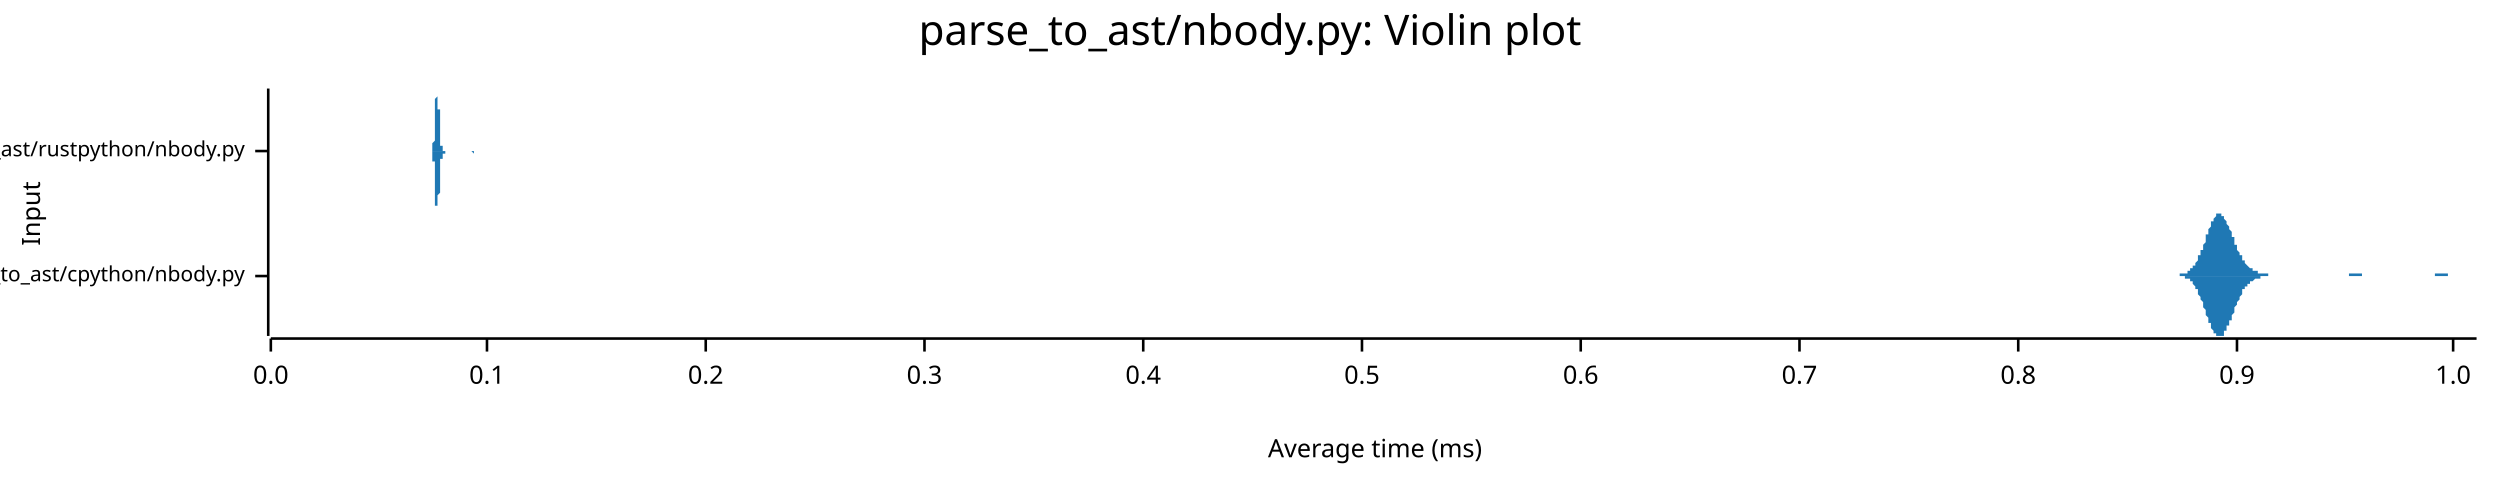
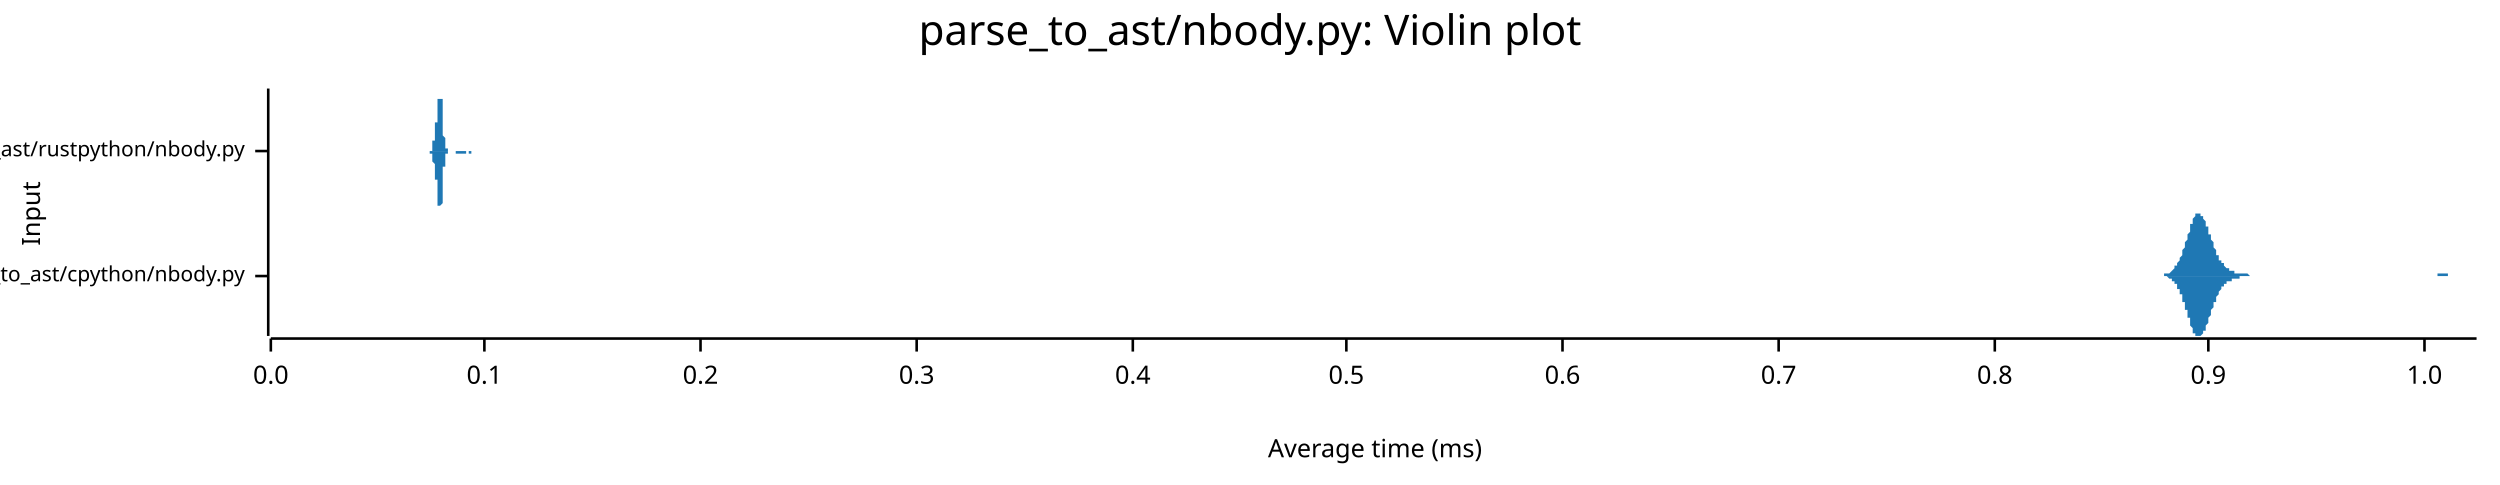
<svg xmlns="http://www.w3.org/2000/svg" width="960" height="186" viewBox="0 0 960 186">
  <text x="480" y="5" dy="0.76em" text-anchor="middle" font-family="sans-serif" font-size="16.129" opacity="1" fill="#000000">
parse_to_ast/nbody.py: Violin plot
</text>
  <text x="8" y="82" dy="0.76em" text-anchor="middle" font-family="sans-serif" font-size="9.677" opacity="1" fill="#000000" transform="rotate(270, 8, 82)">
Input
</text>
  <text x="528" y="178" dy="-0.5ex" text-anchor="middle" font-family="sans-serif" font-size="9.677" opacity="1" fill="#000000">
Average time (ms)
</text>
  <polyline fill="none" opacity="1" stroke="#000000" stroke-width="1" points="103,34 103,129 " />
  <text x="94" y="106" dy="0.5ex" text-anchor="end" font-family="sans-serif" font-size="8.065" opacity="1" fill="#000000">
parse_to_ast/cpython/nbody.py
</text>
  <polyline fill="none" opacity="1" stroke="#000000" stroke-width="1" points="98,106 103,106 " />
  <text x="94" y="58" dy="0.5ex" text-anchor="end" font-family="sans-serif" font-size="8.065" opacity="1" fill="#000000">
parse_to_ast/rustpython/nbody.py
</text>
  <polyline fill="none" opacity="1" stroke="#000000" stroke-width="1" points="98,58 103,58 " />
  <polyline fill="none" opacity="1" stroke="#000000" stroke-width="1" points="104,130 951,130 " />
  <text x="104" y="140" dy="0.76em" text-anchor="middle" font-family="sans-serif" font-size="9.677" opacity="1" fill="#000000">
0.0
</text>
  <polyline fill="none" opacity="1" stroke="#000000" stroke-width="1" points="104,130 104,135 " />
-   <text x="187" y="140" dy="0.76em" text-anchor="middle" font-family="sans-serif" font-size="9.677" opacity="1" fill="#000000">
+   <text x="186" y="140" dy="0.76em" text-anchor="middle" font-family="sans-serif" font-size="9.677" opacity="1" fill="#000000">
0.1
</text>
-   <polyline fill="none" opacity="1" stroke="#000000" stroke-width="1" points="187,130 187,135 " />
-   <text x="271" y="140" dy="0.76em" text-anchor="middle" font-family="sans-serif" font-size="9.677" opacity="1" fill="#000000">
+   <polyline fill="none" opacity="1" stroke="#000000" stroke-width="1" points="186,130 186,135 " />
+   <text x="269" y="140" dy="0.76em" text-anchor="middle" font-family="sans-serif" font-size="9.677" opacity="1" fill="#000000">
0.2
</text>
-   <polyline fill="none" opacity="1" stroke="#000000" stroke-width="1" points="271,130 271,135 " />
-   <text x="355" y="140" dy="0.76em" text-anchor="middle" font-family="sans-serif" font-size="9.677" opacity="1" fill="#000000">
+   <polyline fill="none" opacity="1" stroke="#000000" stroke-width="1" points="269,130 269,135 " />
+   <text x="352" y="140" dy="0.76em" text-anchor="middle" font-family="sans-serif" font-size="9.677" opacity="1" fill="#000000">
0.3
</text>
-   <polyline fill="none" opacity="1" stroke="#000000" stroke-width="1" points="355,130 355,135 " />
-   <text x="439" y="140" dy="0.76em" text-anchor="middle" font-family="sans-serif" font-size="9.677" opacity="1" fill="#000000">
+   <polyline fill="none" opacity="1" stroke="#000000" stroke-width="1" points="352,130 352,135 " />
+   <text x="435" y="140" dy="0.76em" text-anchor="middle" font-family="sans-serif" font-size="9.677" opacity="1" fill="#000000">
0.4
</text>
-   <polyline fill="none" opacity="1" stroke="#000000" stroke-width="1" points="439,130 439,135 " />
-   <text x="523" y="140" dy="0.76em" text-anchor="middle" font-family="sans-serif" font-size="9.677" opacity="1" fill="#000000">
+   <polyline fill="none" opacity="1" stroke="#000000" stroke-width="1" points="435,130 435,135 " />
+   <text x="517" y="140" dy="0.76em" text-anchor="middle" font-family="sans-serif" font-size="9.677" opacity="1" fill="#000000">
0.5
</text>
-   <polyline fill="none" opacity="1" stroke="#000000" stroke-width="1" points="523,130 523,135 " />
-   <text x="607" y="140" dy="0.76em" text-anchor="middle" font-family="sans-serif" font-size="9.677" opacity="1" fill="#000000">
+   <polyline fill="none" opacity="1" stroke="#000000" stroke-width="1" points="517,130 517,135 " />
+   <text x="600" y="140" dy="0.76em" text-anchor="middle" font-family="sans-serif" font-size="9.677" opacity="1" fill="#000000">
0.6
</text>
-   <polyline fill="none" opacity="1" stroke="#000000" stroke-width="1" points="607,130 607,135 " />
-   <text x="691" y="140" dy="0.76em" text-anchor="middle" font-family="sans-serif" font-size="9.677" opacity="1" fill="#000000">
+   <polyline fill="none" opacity="1" stroke="#000000" stroke-width="1" points="600,130 600,135 " />
+   <text x="683" y="140" dy="0.76em" text-anchor="middle" font-family="sans-serif" font-size="9.677" opacity="1" fill="#000000">
0.7
</text>
-   <polyline fill="none" opacity="1" stroke="#000000" stroke-width="1" points="691,130 691,135 " />
-   <text x="775" y="140" dy="0.76em" text-anchor="middle" font-family="sans-serif" font-size="9.677" opacity="1" fill="#000000">
+   <polyline fill="none" opacity="1" stroke="#000000" stroke-width="1" points="683,130 683,135 " />
+   <text x="766" y="140" dy="0.76em" text-anchor="middle" font-family="sans-serif" font-size="9.677" opacity="1" fill="#000000">
0.8
</text>
-   <polyline fill="none" opacity="1" stroke="#000000" stroke-width="1" points="775,130 775,135 " />
-   <text x="859" y="140" dy="0.76em" text-anchor="middle" font-family="sans-serif" font-size="9.677" opacity="1" fill="#000000">
+   <polyline fill="none" opacity="1" stroke="#000000" stroke-width="1" points="766,130 766,135 " />
+   <text x="848" y="140" dy="0.76em" text-anchor="middle" font-family="sans-serif" font-size="9.677" opacity="1" fill="#000000">
0.9
</text>
-   <polyline fill="none" opacity="1" stroke="#000000" stroke-width="1" points="859,130 859,135 " />
-   <text x="942" y="140" dy="0.76em" text-anchor="middle" font-family="sans-serif" font-size="9.677" opacity="1" fill="#000000">
+   <polyline fill="none" opacity="1" stroke="#000000" stroke-width="1" points="848,130 848,135 " />
+   <text x="931" y="140" dy="0.76em" text-anchor="middle" font-family="sans-serif" font-size="9.677" opacity="1" fill="#000000">
1.0
</text>
-   <polyline fill="none" opacity="1" stroke="#000000" stroke-width="1" points="942,130 942,135 " />
-   <polygon opacity="1" fill="#1F78B4" points="834,106 834,106 835,106 835,106 835,106 835,106 836,106 836,106 836,106 836,106 837,106 837,106 837,106 837,105 837,105 838,105 838,105 838,105 838,105 839,105 839,105 839,105 839,105 840,105 840,105 840,105 840,104 841,104 841,104 841,104 841,104 841,103 842,103 842,103 842,103 842,102 843,102 843,102 843,101 843,101 844,100 844,100 844,99 844,99 844,98 845,98 845,97 845,97 845,96 846,96 846,95 846,94 846,94 847,93 847,92 847,92 847,91 847,90 848,90 848,89 848,88 848,88 849,87 849,87 849,86 849,85 850,85 850,84 850,84 850,84 851,83 851,83 851,83 851,82 851,82 852,82 852,82 852,82 852,82 853,82 853,82 853,82 853,83 854,83 854,83 854,83 854,84 854,84 855,85 855,85 855,86 855,86 856,87 856,87 856,88 856,88 857,89 857,90 857,90 857,91 858,91 858,92 858,93 858,93 858,94 859,94 859,95 859,95 859,96 860,97 860,97 860,97 860,98 861,98 861,99 861,99 861,100 861,100 862,100 862,101 862,101 862,101 863,102 863,102 863,102 863,102 864,103 864,103 864,103 864,103 865,103 865,104 865,104 865,104 865,104 866,104 866,104 866,104 866,104 867,104 867,105 867,105 867,105 868,105 868,105 868,105 868,105 868,105 869,105 869,105 869,105 869,105 870,105 870,105 870,105 870,105 871,105 871,105 871,106 871,106 872,106 872,106 872,106 872,106 872,106 873,106 873,106 873,106 873,106 874,106 874,106 874,106 874,106 875,106 875,106 875,106 875,106 875,106 876,106 876,106 876,106 876,106 877,106 877,106 877,106 877,106 878,106 878,106 878,106 878,106 878,106 879,106 879,106 879,106 879,106 880,106 880,106 880,106 880,106 881,106 881,106 881,106 881,106 882,106 882,106 882,106 882,106 882,106 883,106 883,106 883,106 883,106 884,106 884,106 884,106 884,106 885,106 885,106 885,106 885,106 885,106 886,106 886,106 886,106 886,106 887,106 887,106 887,106 887,106 888,106 888,106 888,106 888,106 889,106 889,106 889,106 889,106 889,106 890,106 890,106 890,106 890,106 891,106 891,106 891,106 891,106 892,106 892,106 892,106 892,106 892,106 893,106 893,106 893,106 893,106 894,106 894,106 894,106 894,106 895,106 895,106 895,106 895,106 896,106 896,106 896,106 896,106 896,106 897,106 897,106 897,106 897,106 898,106 898,106 898,106 898,106 899,106 899,106 899,106 899,106 899,106 900,106 900,106 900,106 900,106 901,106 901,106 901,106 901,106 902,106 902,106 902,106 902,105 902,105 903,105 903,105 903,105 903,105 904,105 904,105 904,105 904,105 905,105 905,105 905,105 905,105 906,105 906,105 906,105 906,105 906,105 907,105 907,105 907,106 907,106 908,106 908,106 908,106 908,106 909,106 909,106 909,106 909,106 909,106 910,106 910,106 910,106 910,106 911,106 911,106 911,106 911,106 912,106 912,106 912,106 912,106 913,106 913,106 913,106 913,106 913,106 914,106 914,106 914,106 914,106 915,106 915,106 915,106 915,106 916,106 916,106 916,106 916,106 916,106 917,106 917,106 917,106 917,106 918,106 918,106 918,106 918,106 919,106 919,106 919,106 919,106 920,106 920,106 920,106 920,106 920,106 921,106 921,106 921,106 921,106 922,106 922,106 922,106 922,106 923,106 923,106 923,106 923,106 923,106 924,106 924,106 924,106 924,106 925,106 925,106 925,106 925,106 926,106 926,106 926,106 926,106 926,106 927,106 927,106 927,106 927,106 928,106 928,106 928,106 928,106 929,106 929,106 929,106 929,106 930,106 930,106 930,106 930,106 930,106 931,106 931,106 931,106 931,106 932,106 932,106 932,106 932,106 933,106 933,106 933,106 933,106 933,106 934,106 934,106 934,106 934,106 935,106 935,105 935,105 935,105 936,105 936,105 936,105 936,105 937,105 937,105 937,105 937,105 937,105 938,105 938,105 938,105 938,105 939,105 939,105 939,105 939,105 940,105 940,105 940,106 940,106 940,106 941,106 941,106 941,106 941,106 942,106 942,106 942,106 942,106 943,106 943,106 943,106 943,106 944,106 944,106 944,106 944,106 944,106 945,106 945,106 945,106 945,106 946,106 946,106 946,106 946,106 947,106 947,106 947,106 947,106 947,106 948,106 948,106 948,106 948,106 949,106 949,106 949,106 949,106 950,106 950,106 950,106 950,106 951,106 951,106 834,106 " />
-   <polygon opacity="1" fill="#1F78B4" points="834,106 834,106 835,106 835,106 835,106 835,106 836,106 836,106 836,106 836,106 837,106 837,106 837,106 837,106 837,106 838,106 838,106 838,106 838,106 839,106 839,106 839,107 839,107 840,107 840,107 840,107 840,107 841,107 841,107 841,108 841,108 841,108 842,108 842,109 842,109 842,109 843,110 843,110 843,110 843,111 844,111 844,112 844,112 844,113 844,113 845,114 845,114 845,115 845,115 846,116 846,117 846,117 846,118 847,119 847,119 847,120 847,121 847,121 848,122 848,123 848,123 848,124 849,124 849,125 849,126 849,126 850,127 850,127 850,127 850,128 851,128 851,129 851,129 851,129 851,129 852,129 852,129 852,129 852,129 853,129 853,129 853,129 853,129 854,129 854,128 854,128 854,128 854,127 855,127 855,126 855,126 855,125 856,125 856,124 856,124 856,123 857,123 857,122 857,121 857,121 858,120 858,120 858,119 858,118 858,118 859,117 859,117 859,116 859,116 860,115 860,114 860,114 860,114 861,113 861,113 861,112 861,112 861,111 862,111 862,111 862,110 862,110 863,110 863,110 863,109 863,109 864,109 864,109 864,109 864,108 865,108 865,108 865,108 865,108 865,108 866,107 866,107 866,107 866,107 867,107 867,107 867,107 867,107 868,107 868,107 868,107 868,106 868,106 869,106 869,106 869,106 869,106 870,106 870,106 870,106 870,106 871,106 871,106 871,106 871,106 872,106 872,106 872,106 872,106 872,106 873,106 873,106 873,106 873,106 874,106 874,106 874,106 874,106 875,106 875,106 875,106 875,106 875,106 876,106 876,106 876,106 876,106 877,106 877,106 877,106 877,106 878,106 878,106 878,106 878,106 878,106 879,106 879,106 879,106 879,106 880,106 880,106 880,106 880,106 881,106 881,106 881,106 881,106 882,106 882,106 882,106 882,106 882,106 883,106 883,106 883,106 883,106 884,106 884,106 884,106 884,106 885,106 885,106 885,106 885,106 885,106 886,106 886,106 886,106 886,106 887,106 887,106 887,106 887,106 888,106 888,106 888,106 888,106 889,106 889,106 889,106 889,106 889,106 890,106 890,106 890,106 890,106 891,106 891,106 891,106 891,106 892,106 892,106 892,106 892,106 892,106 893,106 893,106 893,106 893,106 894,106 894,106 894,106 894,106 895,106 895,106 895,106 895,106 896,106 896,106 896,106 896,106 896,106 897,106 897,106 897,106 897,106 898,106 898,106 898,106 898,106 899,106 899,106 899,106 899,106 899,106 900,106 900,106 900,106 900,106 901,106 901,106 901,106 901,106 902,106 902,106 902,106 902,106 902,106 903,106 903,106 903,106 903,106 904,106 904,106 904,106 904,106 905,106 905,106 905,106 905,106 906,106 906,106 906,106 906,106 906,106 907,106 907,106 907,106 907,106 908,106 908,106 908,106 908,106 909,106 909,106 909,106 909,106 909,106 910,106 910,106 910,106 910,106 911,106 911,106 911,106 911,106 912,106 912,106 912,106 912,106 913,106 913,106 913,106 913,106 913,106 914,106 914,106 914,106 914,106 915,106 915,106 915,106 915,106 916,106 916,106 916,106 916,106 916,106 917,106 917,106 917,106 917,106 918,106 918,106 918,106 918,106 919,106 919,106 919,106 919,106 920,106 920,106 920,106 920,106 920,106 921,106 921,106 921,106 921,106 922,106 922,106 922,106 922,106 923,106 923,106 923,106 923,106 923,106 924,106 924,106 924,106 924,106 925,106 925,106 925,106 925,106 926,106 926,106 926,106 926,106 926,106 927,106 927,106 927,106 927,106 928,106 928,106 928,106 928,106 929,106 929,106 929,106 929,106 930,106 930,106 930,106 930,106 930,106 931,106 931,106 931,106 931,106 932,106 932,106 932,106 932,106 933,106 933,106 933,106 933,106 933,106 934,106 934,106 934,106 934,106 935,106 935,106 935,106 935,106 936,106 936,106 936,106 936,106 937,106 937,106 937,106 937,106 937,106 938,106 938,106 938,106 938,106 939,106 939,106 939,106 939,106 940,106 940,106 940,106 940,106 940,106 941,106 941,106 941,106 941,106 942,106 942,106 942,106 942,106 943,106 943,106 943,106 943,106 944,106 944,106 944,106 944,106 944,106 945,106 945,106 945,106 945,106 946,106 946,106 946,106 946,106 947,106 947,106 947,106 947,106 947,106 948,106 948,106 948,106 948,106 949,106 949,106 949,106 949,106 950,106 950,106 950,106 950,106 951,106 951,106 834,106 " />
-   <polygon opacity="1" fill="#1F78B4" points="165,58 166,58 166,58 166,58 166,58 166,58 166,58 166,58 166,58 166,58 166,58 166,58 166,58 166,58 166,58 166,58 166,57 166,57 166,57 166,57 166,57 166,57 166,56 166,56 166,56 166,56 166,55 166,55 166,55 167,54 167,54 167,54 167,53 167,53 167,52 167,51 167,51 167,50 167,50 167,49 167,48 167,48 167,47 167,46 167,45 167,45 167,44 167,43 167,43 167,42 167,41 167,40 167,40 167,39 167,38 167,38 168,37 168,37 168,36 168,36 168,36 168,35 168,35 168,35 168,35 168,35 168,34 168,35 168,35 168,35 168,35 168,35 168,36 168,36 168,36 168,37 168,37 168,38 168,38 168,39 168,40 168,40 168,41 168,42 169,42 169,43 169,44 169,45 169,45 169,46 169,47 169,47 169,48 169,49 169,49 169,50 169,50 169,51 169,51 169,52 169,52 169,53 169,53 169,54 169,54 169,54 169,55 169,55 169,55 169,55 169,56 170,56 170,56 170,56 170,56 170,56 170,57 170,57 170,57 170,57 170,57 170,57 170,57 170,57 170,57 170,57 170,57 170,57 170,57 170,58 170,58 170,58 170,58 170,58 170,58 170,58 170,58 170,58 171,58 171,58 171,58 171,58 171,58 171,58 171,58 171,58 171,58 171,58 171,58 171,58 171,58 171,58 171,58 171,58 171,58 171,58 171,58 171,58 171,58 171,58 171,58 171,58 171,58 171,58 171,58 171,58 172,58 172,58 172,58 172,58 172,58 172,58 172,58 172,58 172,58 172,58 172,58 172,58 172,58 172,58 172,58 172,58 172,58 172,58 172,58 172,58 172,58 172,58 172,58 172,58 172,58 172,58 172,58 173,58 173,58 173,58 173,58 173,58 173,58 173,58 173,58 173,58 173,58 173,58 173,58 173,58 173,58 173,58 173,58 173,58 173,58 173,58 173,58 173,58 173,58 173,58 173,58 173,58 173,58 173,58 173,58 174,58 174,58 174,58 174,58 174,58 174,58 174,58 174,58 174,58 174,58 174,58 174,58 174,58 174,58 174,58 174,58 174,58 174,58 174,58 174,58 174,58 174,58 174,58 174,58 174,58 174,58 174,58 175,58 175,58 175,58 175,58 175,58 175,58 175,58 175,58 175,58 175,58 175,58 175,58 175,58 175,58 175,58 175,58 175,58 175,58 175,58 175,58 175,58 175,58 175,58 175,58 175,58 175,58 175,58 176,58 176,58 176,58 176,58 176,58 176,58 176,58 176,58 176,58 176,58 176,58 176,58 176,58 176,58 176,58 176,58 176,58 176,58 176,58 176,58 176,58 176,58 176,58 176,58 176,58 176,58 176,58 176,58 177,58 177,58 177,58 177,58 177,58 177,58 177,58 177,58 177,58 177,58 177,58 177,58 177,58 177,58 177,58 177,58 177,58 177,58 177,58 177,58 177,58 177,58 177,58 177,58 177,58 177,58 177,58 178,58 178,58 178,58 178,58 178,58 178,58 178,58 178,58 178,58 178,58 178,58 178,58 178,58 178,58 178,58 178,58 178,58 178,58 178,58 178,58 178,58 178,58 178,58 178,58 178,58 178,58 178,58 178,58 179,58 179,58 179,58 179,58 179,58 179,58 179,58 179,58 179,58 179,58 179,58 179,58 179,58 179,58 179,58 179,58 179,58 179,58 179,58 179,58 179,58 179,58 179,58 179,58 179,58 179,58 179,58 180,58 180,58 180,58 180,58 180,58 180,58 180,58 180,58 180,58 180,58 180,58 180,58 180,58 180,58 180,58 180,58 180,58 180,58 180,58 180,58 180,58 180,58 180,58 180,58 180,58 180,58 180,58 181,58 181,58 181,58 181,58 181,58 181,58 181,58 181,58 181,58 181,58 181,58 181,58 181,58 181,58 181,58 181,58 181,58 181,58 181,58 181,58 181,58 181,58 181,58 181,58 181,58 181,58 181,58 181,58 182,58 182,58 182,58 182,58 182,58 182,58 182,58 182,58 182,58 182,58 182,58 182,58 182,58 182,58 182,58 182,58 182,58 182,58 182,58 182,58 182,58 182,58 182,58 182,58 182,58 182,58 182,58 183,58 183,58 183,58 183,58 183,58 183,58 183,58 183,58 183,58 183,58 183,58 183,58 183,58 183,58 183,58 183,58 183,58 183,58 183,58 183,58 183,58 183,58 183,58 183,58 183,58 183,58 183,58 183,58 184,58 184,58 184,58 184,58 184,58 184,58 165,58 " />
-   <polygon opacity="1" fill="#1F78B4" points="165,58 166,58 166,58 166,58 166,58 166,58 166,58 166,58 166,58 166,59 166,59 166,59 166,59 166,59 166,59 166,59 166,59 166,59 166,59 166,59 166,60 166,60 166,60 166,60 166,60 166,61 166,61 166,61 166,62 167,62 167,63 167,63 167,63 167,64 167,64 167,65 167,66 167,66 167,67 167,67 167,68 167,69 167,70 167,70 167,71 167,72 167,73 167,73 167,74 167,75 167,75 167,76 167,77 167,77 167,78 167,79 168,79 168,80 168,80 168,81 168,81 168,81 168,82 168,82 168,82 168,82 168,82 168,82 168,82 168,82 168,81 168,81 168,81 168,81 168,80 168,80 168,79 168,79 168,78 168,77 168,77 168,76 168,75 168,75 169,74 169,73 169,73 169,72 169,71 169,71 169,70 169,69 169,69 169,68 169,67 169,67 169,66 169,66 169,65 169,65 169,64 169,64 169,63 169,63 169,63 169,62 169,62 169,62 169,61 169,61 169,61 170,61 170,61 170,60 170,60 170,60 170,60 170,60 170,60 170,60 170,59 170,59 170,59 170,59 170,59 170,59 170,59 170,59 170,59 170,59 170,59 170,59 170,59 170,59 170,59 170,59 170,59 170,59 171,59 171,59 171,59 171,59 171,59 171,59 171,59 171,59 171,59 171,58 171,58 171,58 171,58 171,58 171,58 171,58 171,58 171,58 171,58 171,58 171,58 171,58 171,58 171,58 171,58 171,58 171,58 171,58 172,58 172,58 172,58 172,58 172,58 172,58 172,58 172,58 172,58 172,58 172,58 172,58 172,58 172,58 172,58 172,58 172,58 172,58 172,58 172,58 172,58 172,58 172,58 172,58 172,58 172,58 172,58 173,58 173,58 173,58 173,58 173,58 173,58 173,58 173,58 173,58 173,58 173,58 173,58 173,58 173,58 173,58 173,58 173,58 173,58 173,58 173,58 173,58 173,58 173,58 173,58 173,58 173,58 173,58 173,58 174,58 174,58 174,58 174,58 174,58 174,58 174,58 174,58 174,58 174,58 174,58 174,58 174,58 174,58 174,58 174,58 174,58 174,58 174,58 174,58 174,58 174,58 174,58 174,58 174,58 174,58 174,58 175,58 175,58 175,58 175,58 175,58 175,58 175,58 175,58 175,58 175,58 175,58 175,58 175,58 175,58 175,58 175,58 175,58 175,58 175,58 175,58 175,58 175,58 175,58 175,58 175,58 175,58 175,58 176,58 176,58 176,58 176,58 176,58 176,58 176,58 176,58 176,58 176,58 176,58 176,58 176,58 176,58 176,58 176,58 176,58 176,58 176,58 176,58 176,58 176,58 176,58 176,58 176,58 176,58 176,58 176,58 177,58 177,58 177,58 177,58 177,58 177,58 177,58 177,58 177,58 177,58 177,58 177,58 177,58 177,58 177,58 177,58 177,58 177,58 177,58 177,58 177,58 177,58 177,58 177,58 177,58 177,58 177,58 178,58 178,58 178,58 178,58 178,58 178,58 178,58 178,58 178,58 178,58 178,58 178,58 178,58 178,58 178,58 178,58 178,58 178,58 178,58 178,58 178,58 178,58 178,58 178,58 178,58 178,58 178,58 178,58 179,58 179,58 179,58 179,58 179,58 179,58 179,58 179,58 179,58 179,58 179,58 179,58 179,58 179,58 179,58 179,58 179,58 179,58 179,58 179,58 179,58 179,58 179,58 179,58 179,58 179,58 179,58 180,58 180,58 180,58 180,58 180,58 180,58 180,58 180,58 180,58 180,58 180,58 180,58 180,58 180,58 180,58 180,58 180,58 180,58 180,58 180,58 180,58 180,58 180,58 180,58 180,58 180,58 180,58 181,58 181,58 181,58 181,58 181,58 181,58 181,58 181,58 181,58 181,58 181,58 181,58 181,58 181,58 181,58 181,58 181,58 181,58 181,58 181,58 181,58 181,58 181,58 181,58 181,58 181,58 181,58 181,58 182,59 182,59 182,59 182,59 182,59 182,59 182,59 182,59 182,59 182,59 182,59 182,59 182,59 182,59 182,59 182,59 182,59 182,58 182,58 182,58 182,58 182,58 182,58 182,58 182,58 182,58 182,58 183,58 183,58 183,58 183,58 183,58 183,58 183,58 183,58 183,58 183,58 183,58 183,58 183,58 183,58 183,58 183,58 183,58 183,58 183,58 183,58 183,58 183,58 183,58 183,58 183,58 183,58 183,58 183,58 184,58 184,58 184,58 184,58 184,58 184,58 165,58 " />
+   <polyline fill="none" opacity="1" stroke="#000000" stroke-width="1" points="931,130 931,135 " />
+   <polygon opacity="1" fill="#1F78B4" points="827,106 827,106 828,106 828,106 828,106 828,106 829,106 829,106 829,106 829,106 830,106 830,106 830,106 830,106 831,106 831,105 831,105 831,105 832,105 832,105 832,105 832,105 833,105 833,105 833,105 833,105 834,104 834,104 834,104 834,104 835,103 835,103 835,103 835,102 836,102 836,102 836,101 836,101 837,100 837,100 837,99 837,99 838,98 838,97 838,97 838,96 839,95 839,95 839,94 839,93 840,92 840,91 840,91 840,90 841,89 841,88 841,88 841,87 841,86 842,86 842,85 842,84 842,84 843,83 843,83 843,83 843,82 844,82 844,82 844,82 844,82 845,82 845,82 845,82 845,83 846,83 846,83 846,84 846,84 847,85 847,85 847,86 847,87 848,87 848,88 848,89 848,90 849,90 849,91 849,92 849,92 850,93 850,94 850,95 850,95 851,96 851,96 851,97 851,98 852,98 852,99 852,99 852,100 853,100 853,100 853,101 853,101 854,101 854,102 854,102 854,102 855,103 855,103 855,103 855,103 856,103 856,103 856,104 856,104 857,104 857,104 857,104 857,104 858,104 858,104 858,104 858,105 859,105 859,105 859,105 859,105 860,105 860,105 860,105 860,105 861,105 861,105 861,105 861,105 862,105 862,105 862,105 862,105 863,105 863,105 863,105 863,105 863,105 864,106 864,106 864,106 864,106 865,106 865,106 865,106 865,106 866,106 866,106 866,106 866,106 867,106 867,106 867,106 867,106 868,106 868,106 868,106 868,106 869,106 869,106 869,106 869,106 870,106 870,106 870,106 870,106 871,106 871,106 871,106 871,106 872,106 872,106 872,106 872,106 873,106 873,106 873,106 873,106 874,106 874,106 874,106 874,106 875,106 875,106 875,106 875,106 876,106 876,106 876,106 876,106 877,106 877,106 877,106 877,106 878,106 878,106 878,106 878,106 879,106 879,106 879,106 879,106 880,106 880,106 880,106 880,106 881,106 881,106 881,106 881,106 882,106 882,106 882,106 882,106 883,106 883,106 883,106 883,106 884,106 884,106 884,106 884,106 885,106 885,106 885,106 885,106 885,106 886,106 886,106 886,106 886,106 887,106 887,106 887,106 887,106 888,106 888,106 888,106 888,106 889,106 889,106 889,106 889,106 890,106 890,106 890,106 890,106 891,106 891,106 891,106 891,106 892,106 892,106 892,106 892,106 893,106 893,106 893,106 893,106 894,106 894,106 894,106 894,106 895,106 895,106 895,106 895,106 896,106 896,106 896,106 896,106 897,106 897,106 897,106 897,106 898,106 898,106 898,106 898,106 899,106 899,106 899,106 899,106 900,106 900,106 900,106 900,106 901,106 901,106 901,106 901,106 902,106 902,106 902,106 902,106 903,106 903,106 903,106 903,106 904,106 904,106 904,106 904,106 905,106 905,106 905,106 905,106 906,106 906,106 906,106 906,106 907,106 907,106 907,106 907,106 907,106 908,106 908,106 908,106 908,106 909,106 909,106 909,106 909,106 910,106 910,106 910,106 910,106 911,106 911,106 911,106 911,106 912,106 912,106 912,106 912,106 913,106 913,106 913,106 913,106 914,106 914,106 914,106 914,106 915,106 915,106 915,106 915,106 916,106 916,106 916,106 916,106 917,106 917,106 917,106 917,106 918,106 918,106 918,106 918,106 919,106 919,106 919,106 919,106 920,106 920,106 920,106 920,106 921,106 921,106 921,106 921,106 922,106 922,106 922,106 922,106 923,106 923,106 923,106 923,106 924,106 924,106 924,106 924,106 925,106 925,106 925,106 925,106 926,106 926,106 926,106 926,106 927,106 927,106 927,106 927,106 928,106 928,106 928,106 928,106 929,106 929,106 929,106 929,106 929,106 930,106 930,106 930,106 930,106 931,106 931,106 931,106 931,106 932,106 932,106 932,106 932,106 933,106 933,106 933,106 933,106 934,106 934,106 934,106 934,106 935,106 935,106 935,106 935,106 936,106 936,106 936,105 936,105 937,105 937,105 937,105 937,105 938,105 938,105 938,105 938,105 939,105 939,105 939,105 939,105 940,105 940,105 940,106 940,106 941,106 941,106 941,106 941,106 942,106 942,106 942,106 942,106 943,106 943,106 943,106 943,106 944,106 944,106 944,106 944,106 945,106 945,106 945,106 945,106 946,106 946,106 946,106 946,106 947,106 947,106 947,106 947,106 948,106 948,106 948,106 948,106 949,106 949,106 949,106 949,106 950,106 950,106 950,106 950,106 951,106 951,106 827,106 " />
+   <polygon opacity="1" fill="#1F78B4" points="827,106 827,106 828,106 828,106 828,106 828,106 829,106 829,106 829,106 829,106 830,106 830,106 830,106 830,106 831,106 831,106 831,106 831,106 832,106 832,106 832,106 832,106 833,107 833,107 833,107 833,107 834,107 834,107 834,108 834,108 835,108 835,108 835,109 835,109 836,109 836,110 836,110 836,111 837,111 837,112 837,112 837,113 838,113 838,114 838,115 838,116 839,116 839,117 839,118 839,119 840,119 840,120 840,121 840,122 841,122 841,123 841,124 841,125 841,125 842,126 842,127 842,127 842,128 843,128 843,128 843,129 843,129 844,129 844,129 844,129 844,129 845,129 845,129 845,129 845,129 846,128 846,128 846,128 846,127 847,127 847,126 847,125 847,125 848,124 848,123 848,123 848,122 849,121 849,120 849,120 849,119 850,118 850,118 850,117 850,116 851,116 851,115 851,114 851,114 852,113 852,113 852,112 852,112 853,111 853,111 853,111 853,110 854,110 854,110 854,109 854,109 855,109 855,109 855,109 855,108 856,108 856,108 856,108 856,108 857,108 857,108 857,107 857,107 858,107 858,107 858,107 858,107 859,107 859,107 859,107 859,107 860,107 860,107 860,107 860,106 861,106 861,106 861,106 861,106 862,106 862,106 862,106 862,106 863,106 863,106 863,106 863,106 863,106 864,106 864,106 864,106 864,106 865,106 865,106 865,106 865,106 866,106 866,106 866,106 866,106 867,106 867,106 867,106 867,106 868,106 868,106 868,106 868,106 869,106 869,106 869,106 869,106 870,106 870,106 870,106 870,106 871,106 871,106 871,106 871,106 872,106 872,106 872,106 872,106 873,106 873,106 873,106 873,106 874,106 874,106 874,106 874,106 875,106 875,106 875,106 875,106 876,106 876,106 876,106 876,106 877,106 877,106 877,106 877,106 878,106 878,106 878,106 878,106 879,106 879,106 879,106 879,106 880,106 880,106 880,106 880,106 881,106 881,106 881,106 881,106 882,106 882,106 882,106 882,106 883,106 883,106 883,106 883,106 884,106 884,106 884,106 884,106 885,106 885,106 885,106 885,106 885,106 886,106 886,106 886,106 886,106 887,106 887,106 887,106 887,106 888,106 888,106 888,106 888,106 889,106 889,106 889,106 889,106 890,106 890,106 890,106 890,106 891,106 891,106 891,106 891,106 892,106 892,106 892,106 892,106 893,106 893,106 893,106 893,106 894,106 894,106 894,106 894,106 895,106 895,106 895,106 895,106 896,106 896,106 896,106 896,106 897,106 897,106 897,106 897,106 898,106 898,106 898,106 898,106 899,106 899,106 899,106 899,106 900,106 900,106 900,106 900,106 901,106 901,106 901,106 901,106 902,106 902,106 902,106 902,106 903,106 903,106 903,106 903,106 904,106 904,106 904,106 904,106 905,106 905,106 905,106 905,106 906,106 906,106 906,106 906,106 907,106 907,106 907,106 907,106 907,106 908,106 908,106 908,106 908,106 909,106 909,106 909,106 909,106 910,106 910,106 910,106 910,106 911,106 911,106 911,106 911,106 912,106 912,106 912,106 912,106 913,106 913,106 913,106 913,106 914,106 914,106 914,106 914,106 915,106 915,106 915,106 915,106 916,106 916,106 916,106 916,106 917,106 917,106 917,106 917,106 918,106 918,106 918,106 918,106 919,106 919,106 919,106 919,106 920,106 920,106 920,106 920,106 921,106 921,106 921,106 921,106 922,106 922,106 922,106 922,106 923,106 923,106 923,106 923,106 924,106 924,106 924,106 924,106 925,106 925,106 925,106 925,106 926,106 926,106 926,106 926,106 927,106 927,106 927,106 927,106 928,106 928,106 928,106 928,106 929,106 929,106 929,106 929,106 929,106 930,106 930,106 930,106 930,106 931,106 931,106 931,106 931,106 932,106 932,106 932,106 932,106 933,106 933,106 933,106 933,106 934,106 934,106 934,106 934,106 935,106 935,106 935,106 935,106 936,106 936,106 936,106 936,106 937,106 937,106 937,106 937,106 938,106 938,106 938,106 938,106 939,106 939,106 939,106 939,106 940,106 940,106 940,106 940,106 941,106 941,106 941,106 941,106 942,106 942,106 942,106 942,106 943,106 943,106 943,106 943,106 944,106 944,106 944,106 944,106 945,106 945,106 945,106 945,106 946,106 946,106 946,106 946,106 947,106 947,106 947,106 947,106 948,106 948,106 948,106 948,106 949,106 949,106 949,106 949,106 950,106 950,106 950,106 950,106 951,106 951,106 827,106 " />
+   <polygon opacity="1" fill="#1F78B4" points="165,58 165,58 165,58 165,58 165,58 165,58 165,58 165,58 165,58 165,58 165,58 165,58 165,58 165,58 165,58 165,58 165,58 165,58 165,58 165,58 165,58 165,58 166,58 166,58 166,58 166,57 166,57 166,57 166,57 166,57 166,57 166,57 166,57 166,57 166,57 166,56 166,56 166,56 166,56 166,56 166,56 166,55 166,55 166,55 166,55 166,55 166,54 166,54 166,54 167,54 167,54 167,53 167,53 167,53 167,53 167,52 167,52 167,52 167,52 167,51 167,51 167,51 167,51 167,50 167,50 167,50 167,50 167,50 167,49 167,49 167,49 167,49 167,48 167,48 167,48 167,48 167,47 168,47 168,47 168,47 168,46 168,46 168,46 168,45 168,45 168,45 168,45 168,44 168,44 168,43 168,43 168,43 168,42 168,42 168,42 168,41 168,41 168,40 168,40 168,40 168,39 168,39 168,38 168,38 169,38 169,37 169,37 169,36 169,36 169,36 169,36 169,35 169,35 169,35 169,35 169,35 169,35 169,35 169,34 169,35 169,35 169,35 169,35 169,35 169,35 169,35 169,36 169,36 169,36 169,37 169,37 169,38 170,38 170,39 170,39 170,40 170,40 170,41 170,41 170,42 170,42 170,43 170,44 170,44 170,45 170,45 170,46 170,47 170,47 170,48 170,48 170,49 170,49 170,50 170,50 170,51 170,51 170,51 170,52 170,52 171,53 171,53 171,53 171,54 171,54 171,54 171,54 171,55 171,55 171,55 171,55 171,56 171,56 171,56 171,56 171,56 171,56 171,56 171,56 171,57 171,57 171,57 171,57 171,57 171,57 171,57 171,57 172,57 172,57 172,57 172,57 172,57 172,57 172,58 172,58 172,58 172,58 172,58 172,58 172,58 172,58 172,58 172,58 172,58 172,58 172,58 172,58 172,58 172,58 172,58 172,58 172,58 172,58 172,58 172,58 173,58 173,58 173,58 173,58 173,58 173,58 173,58 173,58 173,58 173,58 173,58 173,58 173,58 173,58 173,58 173,58 173,58 173,58 173,58 173,58 173,58 173,58 173,58 173,58 173,58 173,58 173,58 174,58 174,58 174,58 174,58 174,58 174,58 174,58 174,58 174,58 174,58 174,58 174,58 174,58 174,58 174,58 174,58 174,58 174,58 174,58 174,58 174,58 174,58 174,58 174,58 174,58 174,58 174,58 174,58 175,58 175,58 175,58 175,58 175,58 175,58 175,58 175,58 175,58 175,58 175,58 175,58 175,58 175,58 175,58 175,58 175,58 175,58 175,58 175,58 175,58 175,58 175,58 175,58 175,58 175,58 175,58 176,58 176,58 176,58 176,58 176,58 176,58 176,58 176,58 176,58 176,58 176,58 176,58 176,58 176,58 176,58 176,58 176,58 176,58 176,58 176,58 176,58 176,58 176,58 176,58 176,58 176,58 176,58 176,58 177,58 177,58 177,58 177,58 177,58 177,58 177,58 177,58 177,58 177,58 177,58 177,58 177,58 177,58 177,58 177,58 177,58 177,58 177,58 177,58 177,58 177,58 177,58 177,58 177,58 177,58 177,58 177,58 178,58 178,58 178,58 178,58 178,58 178,58 178,58 178,58 178,58 178,58 178,58 178,58 178,58 178,58 178,58 178,58 178,58 178,58 178,58 178,58 178,58 178,58 178,58 178,58 178,58 178,58 178,58 179,58 179,58 179,58 179,58 179,58 179,58 179,58 179,58 179,58 179,58 179,58 179,58 179,58 179,58 179,58 179,58 179,58 179,58 179,58 179,58 179,58 179,58 179,58 179,58 179,58 179,58 179,58 179,58 180,58 180,58 180,58 180,58 180,58 180,58 180,58 180,58 180,58 180,58 180,58 180,58 180,58 180,58 180,58 180,58 180,58 180,58 180,58 180,58 180,58 180,58 180,58 180,58 180,58 180,58 180,58 181,58 181,58 181,58 181,58 181,58 181,58 181,58 181,58 181,58 181,58 181,58 181,58 181,58 181,58 181,58 181,58 181,58 181,58 181,58 181,58 181,58 181,58 181,58 181,58 181,58 181,58 181,58 181,58 182,58 182,58 182,58 182,58 182,58 182,58 182,58 182,58 182,58 182,58 182,58 182,58 182,58 182,58 182,58 182,58 182,58 182,58 182,58 182,58 182,58 182,58 182,58 182,58 182,58 182,58 182,58 183,58 183,58 183,58 183,58 183,58 183,58 183,58 183,58 183,58 183,58 183,58 165,58 " />
+   <polygon opacity="1" fill="#1F78B4" points="165,58 165,58 165,58 165,58 165,58 165,58 165,58 165,58 165,58 165,58 165,58 165,58 165,58 165,58 165,58 165,59 165,59 165,59 165,59 165,59 165,59 165,59 166,59 166,59 166,59 166,59 166,59 166,59 166,59 166,59 166,59 166,60 166,60 166,60 166,60 166,60 166,60 166,60 166,61 166,61 166,61 166,61 166,61 166,61 166,62 166,62 166,62 166,62 166,62 167,63 167,63 167,63 167,63 167,64 167,64 167,64 167,64 167,65 167,65 167,65 167,65 167,66 167,66 167,66 167,66 167,67 167,67 167,67 167,67 167,67 167,68 167,68 167,68 167,68 167,69 167,69 167,69 168,69 168,70 168,70 168,70 168,70 168,71 168,71 168,71 168,72 168,72 168,72 168,73 168,73 168,73 168,74 168,74 168,75 168,75 168,75 168,76 168,76 168,77 168,77 168,77 168,78 168,78 168,79 169,79 169,79 169,80 169,80 169,80 169,81 169,81 169,81 169,81 169,82 169,82 169,82 169,82 169,82 169,82 169,82 169,82 169,82 169,82 169,82 169,81 169,81 169,81 169,80 169,80 169,80 169,79 169,79 170,78 170,78 170,77 170,77 170,76 170,76 170,75 170,75 170,74 170,73 170,73 170,72 170,72 170,71 170,70 170,70 170,69 170,69 170,68 170,68 170,67 170,67 170,66 170,66 170,65 170,65 170,65 170,64 171,64 171,64 171,63 171,63 171,63 171,62 171,62 171,62 171,62 171,61 171,61 171,61 171,61 171,61 171,61 171,60 171,60 171,60 171,60 171,60 171,60 171,60 171,60 171,60 171,59 171,59 171,59 172,59 172,59 172,59 172,59 172,59 172,59 172,59 172,59 172,59 172,59 172,59 172,59 172,59 172,59 172,59 172,59 172,59 172,59 172,59 172,59 172,59 172,59 172,59 172,59 172,58 172,58 172,58 172,58 173,58 173,58 173,58 173,58 173,58 173,58 173,58 173,58 173,58 173,58 173,58 173,58 173,58 173,58 173,58 173,58 173,58 173,58 173,58 173,58 173,58 173,58 173,58 173,58 173,58 173,58 173,58 174,58 174,58 174,58 174,58 174,58 174,58 174,58 174,58 174,58 174,58 174,58 174,58 174,58 174,58 174,58 174,58 174,58 174,58 174,58 174,58 174,58 174,58 174,58 174,58 174,58 174,58 174,58 174,58 175,58 175,58 175,58 175,58 175,58 175,58 175,58 175,58 175,58 175,58 175,58 175,58 175,58 175,58 175,58 175,58 175,58 175,58 175,58 175,58 175,58 175,58 175,58 175,58 175,58 175,59 175,59 176,59 176,59 176,59 176,59 176,59 176,59 176,59 176,59 176,59 176,59 176,59 176,59 176,59 176,59 176,59 176,59 176,59 176,59 176,59 176,59 176,59 176,59 176,59 176,59 176,59 176,59 176,59 176,59 177,59 177,59 177,59 177,59 177,59 177,59 177,59 177,59 177,59 177,59 177,59 177,59 177,59 177,59 177,59 177,59 177,59 177,59 177,59 177,59 177,59 177,59 177,59 177,59 177,59 177,59 177,59 177,59 178,59 178,59 178,59 178,59 178,59 178,59 178,59 178,59 178,59 178,59 178,59 178,59 178,59 178,59 178,59 178,59 178,59 178,59 178,59 178,59 178,59 178,59 178,59 178,59 178,59 178,59 178,59 179,59 179,59 179,58 179,58 179,58 179,58 179,58 179,58 179,58 179,58 179,58 179,58 179,58 179,58 179,58 179,58 179,58 179,58 179,58 179,58 179,58 179,58 179,58 179,58 179,58 179,58 179,58 179,58 180,58 180,58 180,58 180,58 180,58 180,58 180,58 180,58 180,58 180,59 180,59 180,59 180,59 180,59 180,59 180,59 180,59 180,59 180,59 180,59 180,59 180,59 180,59 180,59 180,59 180,59 180,59 181,59 181,59 181,59 181,59 181,59 181,59 181,59 181,59 181,59 181,59 181,59 181,59 181,59 181,59 181,59 181,59 181,59 181,58 181,58 181,58 181,58 181,58 181,58 181,58 181,58 181,58 181,58 181,58 182,58 182,58 182,58 182,58 182,58 182,58 182,58 182,58 182,58 182,58 182,58 182,58 182,58 182,58 182,58 182,58 182,58 182,58 182,58 182,58 182,58 182,58 182,58 182,58 182,58 182,58 182,58 183,58 183,58 183,58 183,58 183,58 183,58 183,58 183,58 183,58 183,58 183,58 165,58 " />
</svg>
